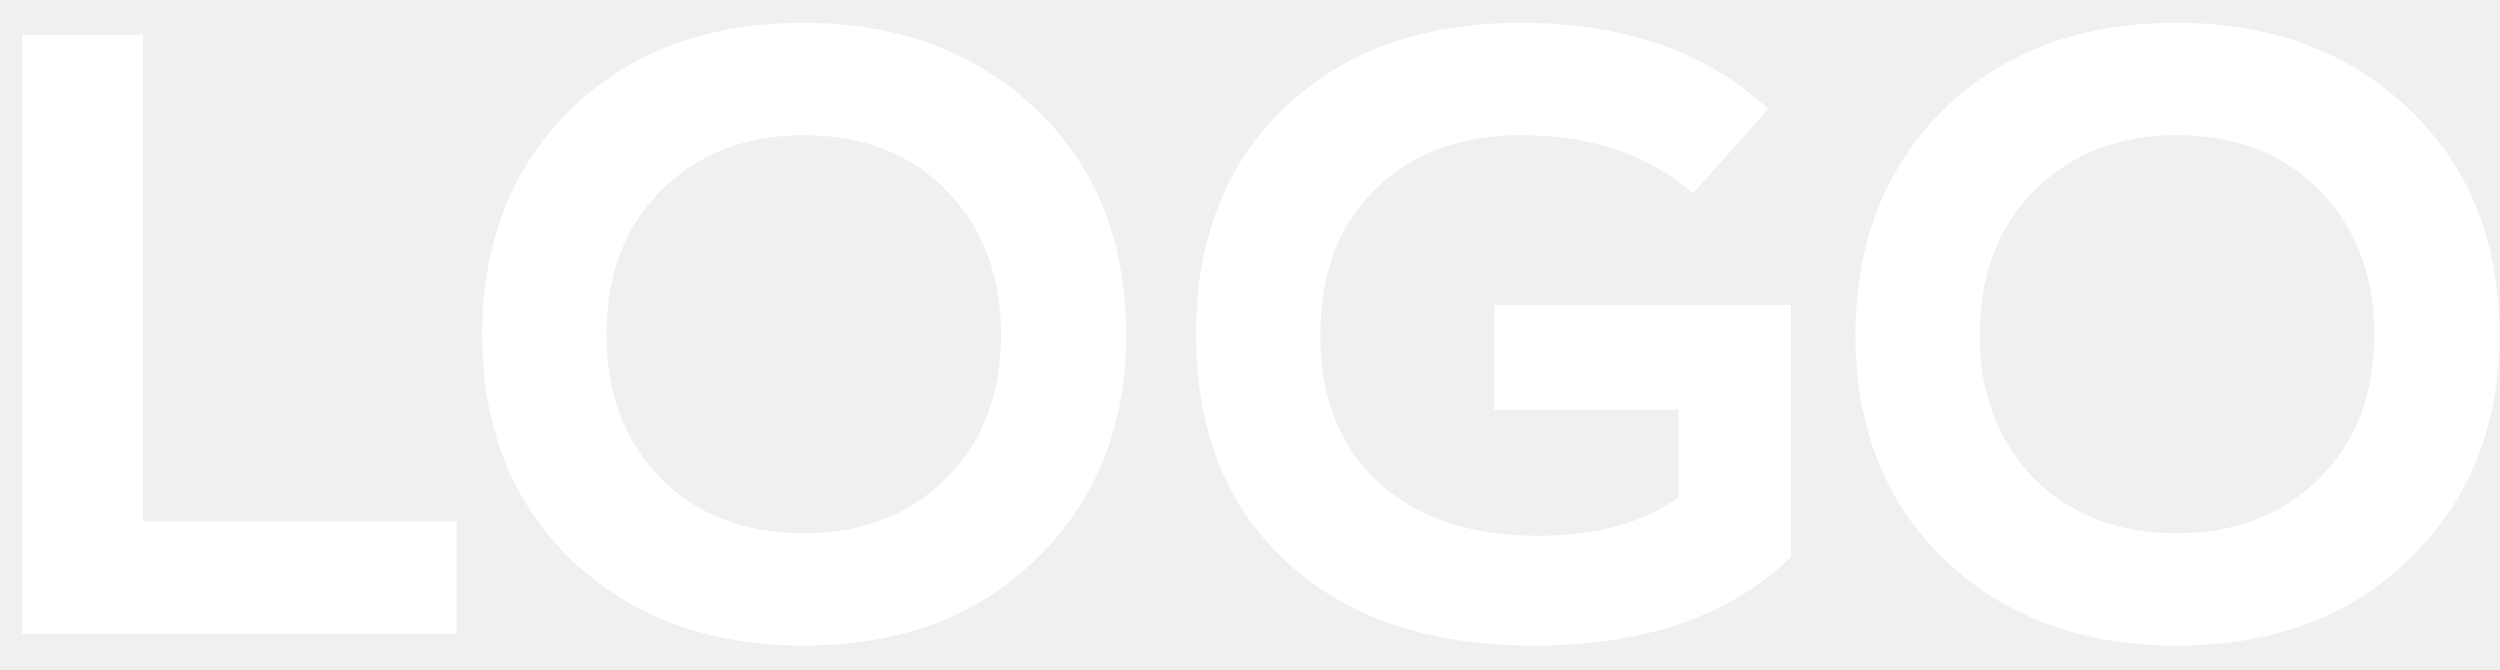
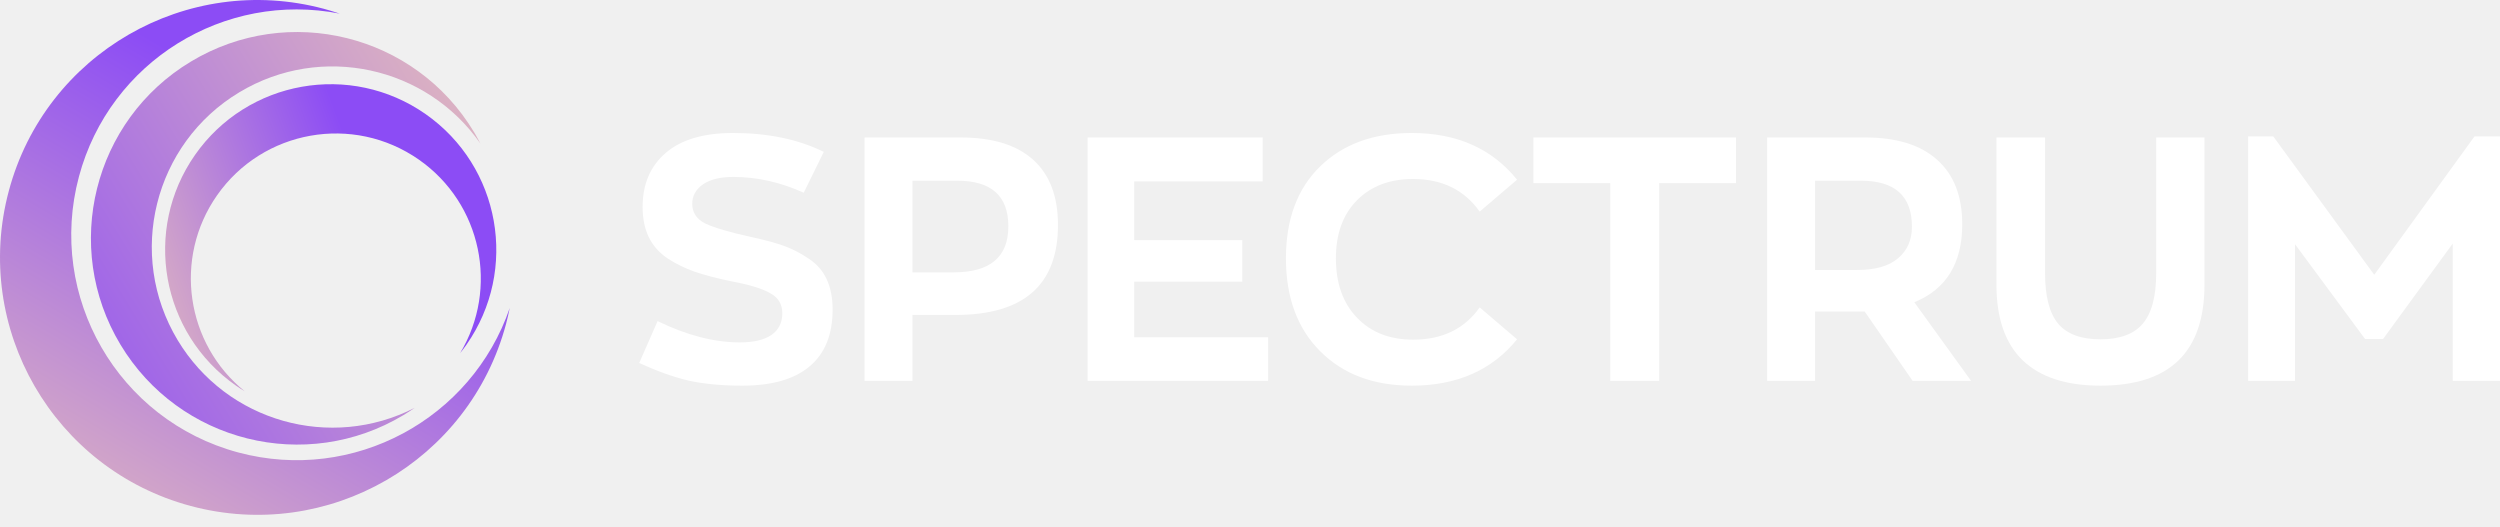
- <svg xmlns="http://www.w3.org/2000/svg" width="71" height="19" viewBox="0 0 71 19" fill="none">
-   <path d="M0.632 18V0.984H4.064V14.808H12.968V18H0.632ZM22.816 18.336C20.143 18.336 17.951 17.528 16.239 15.912C14.543 14.28 13.695 12.144 13.695 9.504C13.695 6.896 14.527 4.768 16.192 3.12C17.872 1.472 20.079 0.648 22.816 0.648C25.503 0.648 27.703 1.464 29.416 3.096C31.128 4.728 31.983 6.864 31.983 9.504C31.983 12.096 31.136 14.216 29.439 15.864C27.759 17.512 25.552 18.336 22.816 18.336ZM22.816 15.144C24.463 15.144 25.808 14.632 26.848 13.608C27.904 12.568 28.431 11.2 28.431 9.504C28.431 7.84 27.919 6.48 26.895 5.424C25.872 4.368 24.512 3.84 22.816 3.84C21.183 3.84 19.84 4.36 18.784 5.4C17.744 6.44 17.224 7.808 17.224 9.504C17.224 11.168 17.735 12.528 18.759 13.584C19.799 14.624 21.151 15.144 22.816 15.144ZM42.441 8.664H50.865V15.816C49.137 17.496 46.697 18.336 43.545 18.336C40.601 18.336 38.265 17.544 36.537 15.96C34.825 14.376 33.969 12.224 33.969 9.504C33.969 6.8 34.809 4.648 36.489 3.048C38.169 1.448 40.401 0.648 43.185 0.648C46.113 0.648 48.457 1.464 50.217 3.096L48.081 5.496C46.817 4.392 45.193 3.84 43.209 3.84C41.481 3.84 40.097 4.352 39.057 5.376C38.017 6.4 37.497 7.776 37.497 9.504C37.497 11.296 38.049 12.696 39.153 13.704C40.257 14.712 41.761 15.216 43.665 15.216C45.345 15.216 46.681 14.848 47.673 14.112V11.64H42.441V8.664ZM61.816 18.336C59.144 18.336 56.952 17.528 55.239 15.912C53.544 14.28 52.696 12.144 52.696 9.504C52.696 6.896 53.528 4.768 55.191 3.12C56.871 1.472 59.08 0.648 61.816 0.648C64.504 0.648 66.704 1.464 68.415 3.096C70.127 4.728 70.984 6.864 70.984 9.504C70.984 12.096 70.135 14.216 68.439 15.864C66.76 17.512 64.552 18.336 61.816 18.336ZM61.816 15.144C63.464 15.144 64.808 14.632 65.847 13.608C66.903 12.568 67.431 11.2 67.431 9.504C67.431 7.84 66.919 6.48 65.895 5.424C64.871 4.368 63.511 3.84 61.816 3.84C60.184 3.84 58.84 4.36 57.783 5.4C56.743 6.44 56.224 7.808 56.224 9.504C56.224 11.168 56.736 12.528 57.76 13.584C58.8 14.624 60.151 15.144 61.816 15.144Z" fill="white" />
+ <svg xmlns="http://www.w3.org/2000/svg" width="190" height="40" viewBox="0 0 190 40" fill="none">
+   <path d="M56.408 29.31C54.84 29.31 53.471 29.18 52.3 28.919C51.146 28.641 49.906 28.197 48.58 27.588L49.975 24.405C52.197 25.484 54.281 26.023 56.227 26.023C57.26 26.023 58.053 25.84 58.604 25.475C59.172 25.092 59.456 24.536 59.456 23.805C59.456 23.127 59.155 22.622 58.552 22.292C57.966 21.944 56.976 21.64 55.581 21.379C54.479 21.153 53.549 20.909 52.791 20.648C52.05 20.387 51.362 20.048 50.724 19.631C50.087 19.196 49.614 18.657 49.303 18.013C48.993 17.369 48.839 16.604 48.839 15.717C48.839 13.995 49.424 12.63 50.595 11.621C51.766 10.612 53.471 10.107 55.71 10.107C58.362 10.107 60.662 10.586 62.608 11.542L61.084 14.647C59.31 13.847 57.527 13.447 55.736 13.447C54.737 13.447 53.962 13.638 53.411 14.021C52.877 14.404 52.61 14.891 52.61 15.482C52.61 16.16 52.946 16.665 53.618 16.995C54.289 17.308 55.443 17.648 57.079 18.013C58.078 18.222 58.914 18.448 59.585 18.691C60.257 18.935 60.894 19.265 61.497 19.683C62.1 20.083 62.547 20.605 62.84 21.248C63.133 21.892 63.279 22.648 63.279 23.518C63.279 25.432 62.694 26.875 61.523 27.849C60.369 28.823 58.664 29.31 56.408 29.31Z" fill="white" />
+   <path d="M72.992 10.447C75.42 10.447 77.263 11.012 78.52 12.142C79.777 13.273 80.406 14.925 80.406 17.1C80.406 21.657 77.805 23.936 72.604 23.936H69.349V28.945H65.707V10.447H72.992ZM72.475 20.7C75.248 20.7 76.634 19.535 76.634 17.204C76.634 14.891 75.343 13.734 72.759 13.734H69.349V20.7H72.475Z" fill="white" />
+   <path d="M82.66 28.945V10.447H95.964V13.786H86.199V18.248H94.414V21.405H86.199V25.632H96.377V28.945H82.66Z" fill="white" />
+   <path d="M107.289 29.31C104.396 29.31 102.079 28.441 100.34 26.701C98.6 24.962 97.731 22.605 97.731 19.631C97.731 16.674 98.592 14.351 100.314 12.664C102.053 10.96 104.378 10.107 107.289 10.107C110.716 10.107 113.386 11.29 115.297 13.656L112.456 16.082C111.285 14.43 109.597 13.604 107.392 13.604C105.618 13.604 104.198 14.143 103.13 15.221C102.062 16.3 101.528 17.769 101.528 19.631C101.528 21.527 102.062 23.031 103.13 24.144C104.198 25.258 105.618 25.814 107.392 25.814C109.614 25.814 111.302 24.997 112.456 23.362L115.297 25.788C113.386 28.136 110.716 29.31 107.289 29.31Z" fill="white" />
+   <path d="M122.378 28.945V13.917H116.54V10.447H131.937V13.917H126.098V28.945H122.378Z" fill="white" />
+   <path d="M149.802 28.945H145.359L141.716 23.675H137.944V28.945H134.302V10.447H141.742C144.136 10.447 145.961 11.012 147.219 12.142C148.493 13.273 149.13 14.908 149.13 17.048C149.13 20.005 147.916 21.979 145.488 22.97L149.802 28.945ZM141.148 20.518C142.526 20.518 143.559 20.222 144.248 19.631C144.954 19.039 145.307 18.239 145.307 17.23C145.307 14.899 144.015 13.734 141.432 13.734H137.944V20.518H141.148Z" fill="white" />
+   <path d="M159.635 29.31C157.034 29.31 155.062 28.667 153.719 27.38C152.393 26.093 151.73 24.179 151.73 21.64V10.447H155.424V20.753C155.424 22.527 155.76 23.814 156.431 24.614C157.103 25.397 158.171 25.788 159.635 25.788C161.099 25.788 162.166 25.397 162.838 24.614C163.527 23.814 163.871 22.527 163.871 20.753V10.447H167.54V21.64C167.54 26.753 164.905 29.31 159.635 29.31Z" fill="white" />
+   <path d="M188.062 10.368H190V28.945H186.409V18.509L181.113 25.762H179.744L174.422 18.561V28.945H170.857V10.368H172.769L180.442 20.883L188.062 10.368Z" fill="white" />
+   <g clip-path="url(#clip0_108_601)">
+     <path fill-rule="evenodd" clip-rule="evenodd" d="M24.626 0.672C19.409 -0.727 14.121 0.124 9.784 2.628C5.448 5.132 2.067 9.286 0.672 14.503C-0.727 19.719 0.124 25.008 2.628 29.344C5.132 33.68 9.286 37.061 14.502 38.457C19.712 39.852 24.998 39.008 29.331 36.51L29.357 36.497C33.687 33.993 37.061 29.84 38.457 24.629C38.564 24.222 38.659 23.814 38.74 23.407C35.848 31.851 26.863 36.732 18.112 34.388C8.979 31.939 3.554 22.549 6.002 13.414C8.347 4.659 17.065 -0.684 25.826 1.037C25.431 0.903 25.03 0.783 24.626 0.672Z" fill="url(#paint0_linear_108_601)" />
+     <path fill-rule="evenodd" clip-rule="evenodd" d="M36.021 10.032C31.561 2.615 21.926 0.215 14.509 4.679C7.091 9.139 4.692 18.773 9.155 26.191C13.616 33.608 23.25 36.008 30.668 31.545C30.958 31.372 31.238 31.186 31.512 30.997C25.144 34.261 17.244 32.073 13.501 25.849C9.595 19.354 11.695 10.919 18.19 7.013C24.414 3.27 32.415 5.041 36.51 10.909C36.406 10.707 36.295 10.505 36.181 10.303L36.165 10.277L36.142 10.235L36.126 10.208C36.09 10.15 36.057 10.091 36.021 10.032Z" fill="url(#paint1_linear_108_601)" />
+     <path fill-rule="evenodd" clip-rule="evenodd" d="M35.45 26.198C39.431 20.498 38.039 12.65 32.343 8.669C26.647 4.688 18.8 6.081 14.819 11.777C10.838 17.473 12.23 25.32 17.926 29.301C18.148 29.458 18.376 29.601 18.604 29.742C14.131 26.139 13.152 19.631 16.491 14.851C19.977 9.863 26.849 8.647 31.835 12.132C36.614 15.471 37.932 21.92 34.968 26.84C35.134 26.631 35.297 26.416 35.454 26.194L35.45 26.198Z" fill="url(#paint2_linear_108_601)" />
+   </g>
+   <defs>
+     <linearGradient id="paint0_linear_108_601" x1="2.876" y1="-2.119" x2="-17.299" y2="32.413" gradientUnits="userSpaceOnUse">
+       <stop stop-color="#8C4CF5" />
+       <stop offset="1" stop-color="#E8C2BA" />
+     </linearGradient>
+     <linearGradient id="paint1_linear_108_601" x1="27.329" y1="-18.094" x2="-15.118" y2="7.821" gradientUnits="userSpaceOnUse">
+       <stop stop-color="#E8C2BA" />
+       <stop offset="1" stop-color="#8C4CF5" />
+     </linearGradient>
+     <linearGradient id="paint2_linear_108_601" x1="25.634" y1="8.734" x2="5.409" y2="16.224" gradientUnits="userSpaceOnUse">
+       <stop stop-color="#8C4CF5" />
+       <stop offset="1" stop-color="#E8C2BA" />
+     </linearGradient>
+     <clipPath id="clip0_108_601">
+       <rect width="38.74" height="39.128" fill="white" transform="matrix(-1 0 0 1 38.7403 0)" />
+     </clipPath>
+   </defs>
</svg>
